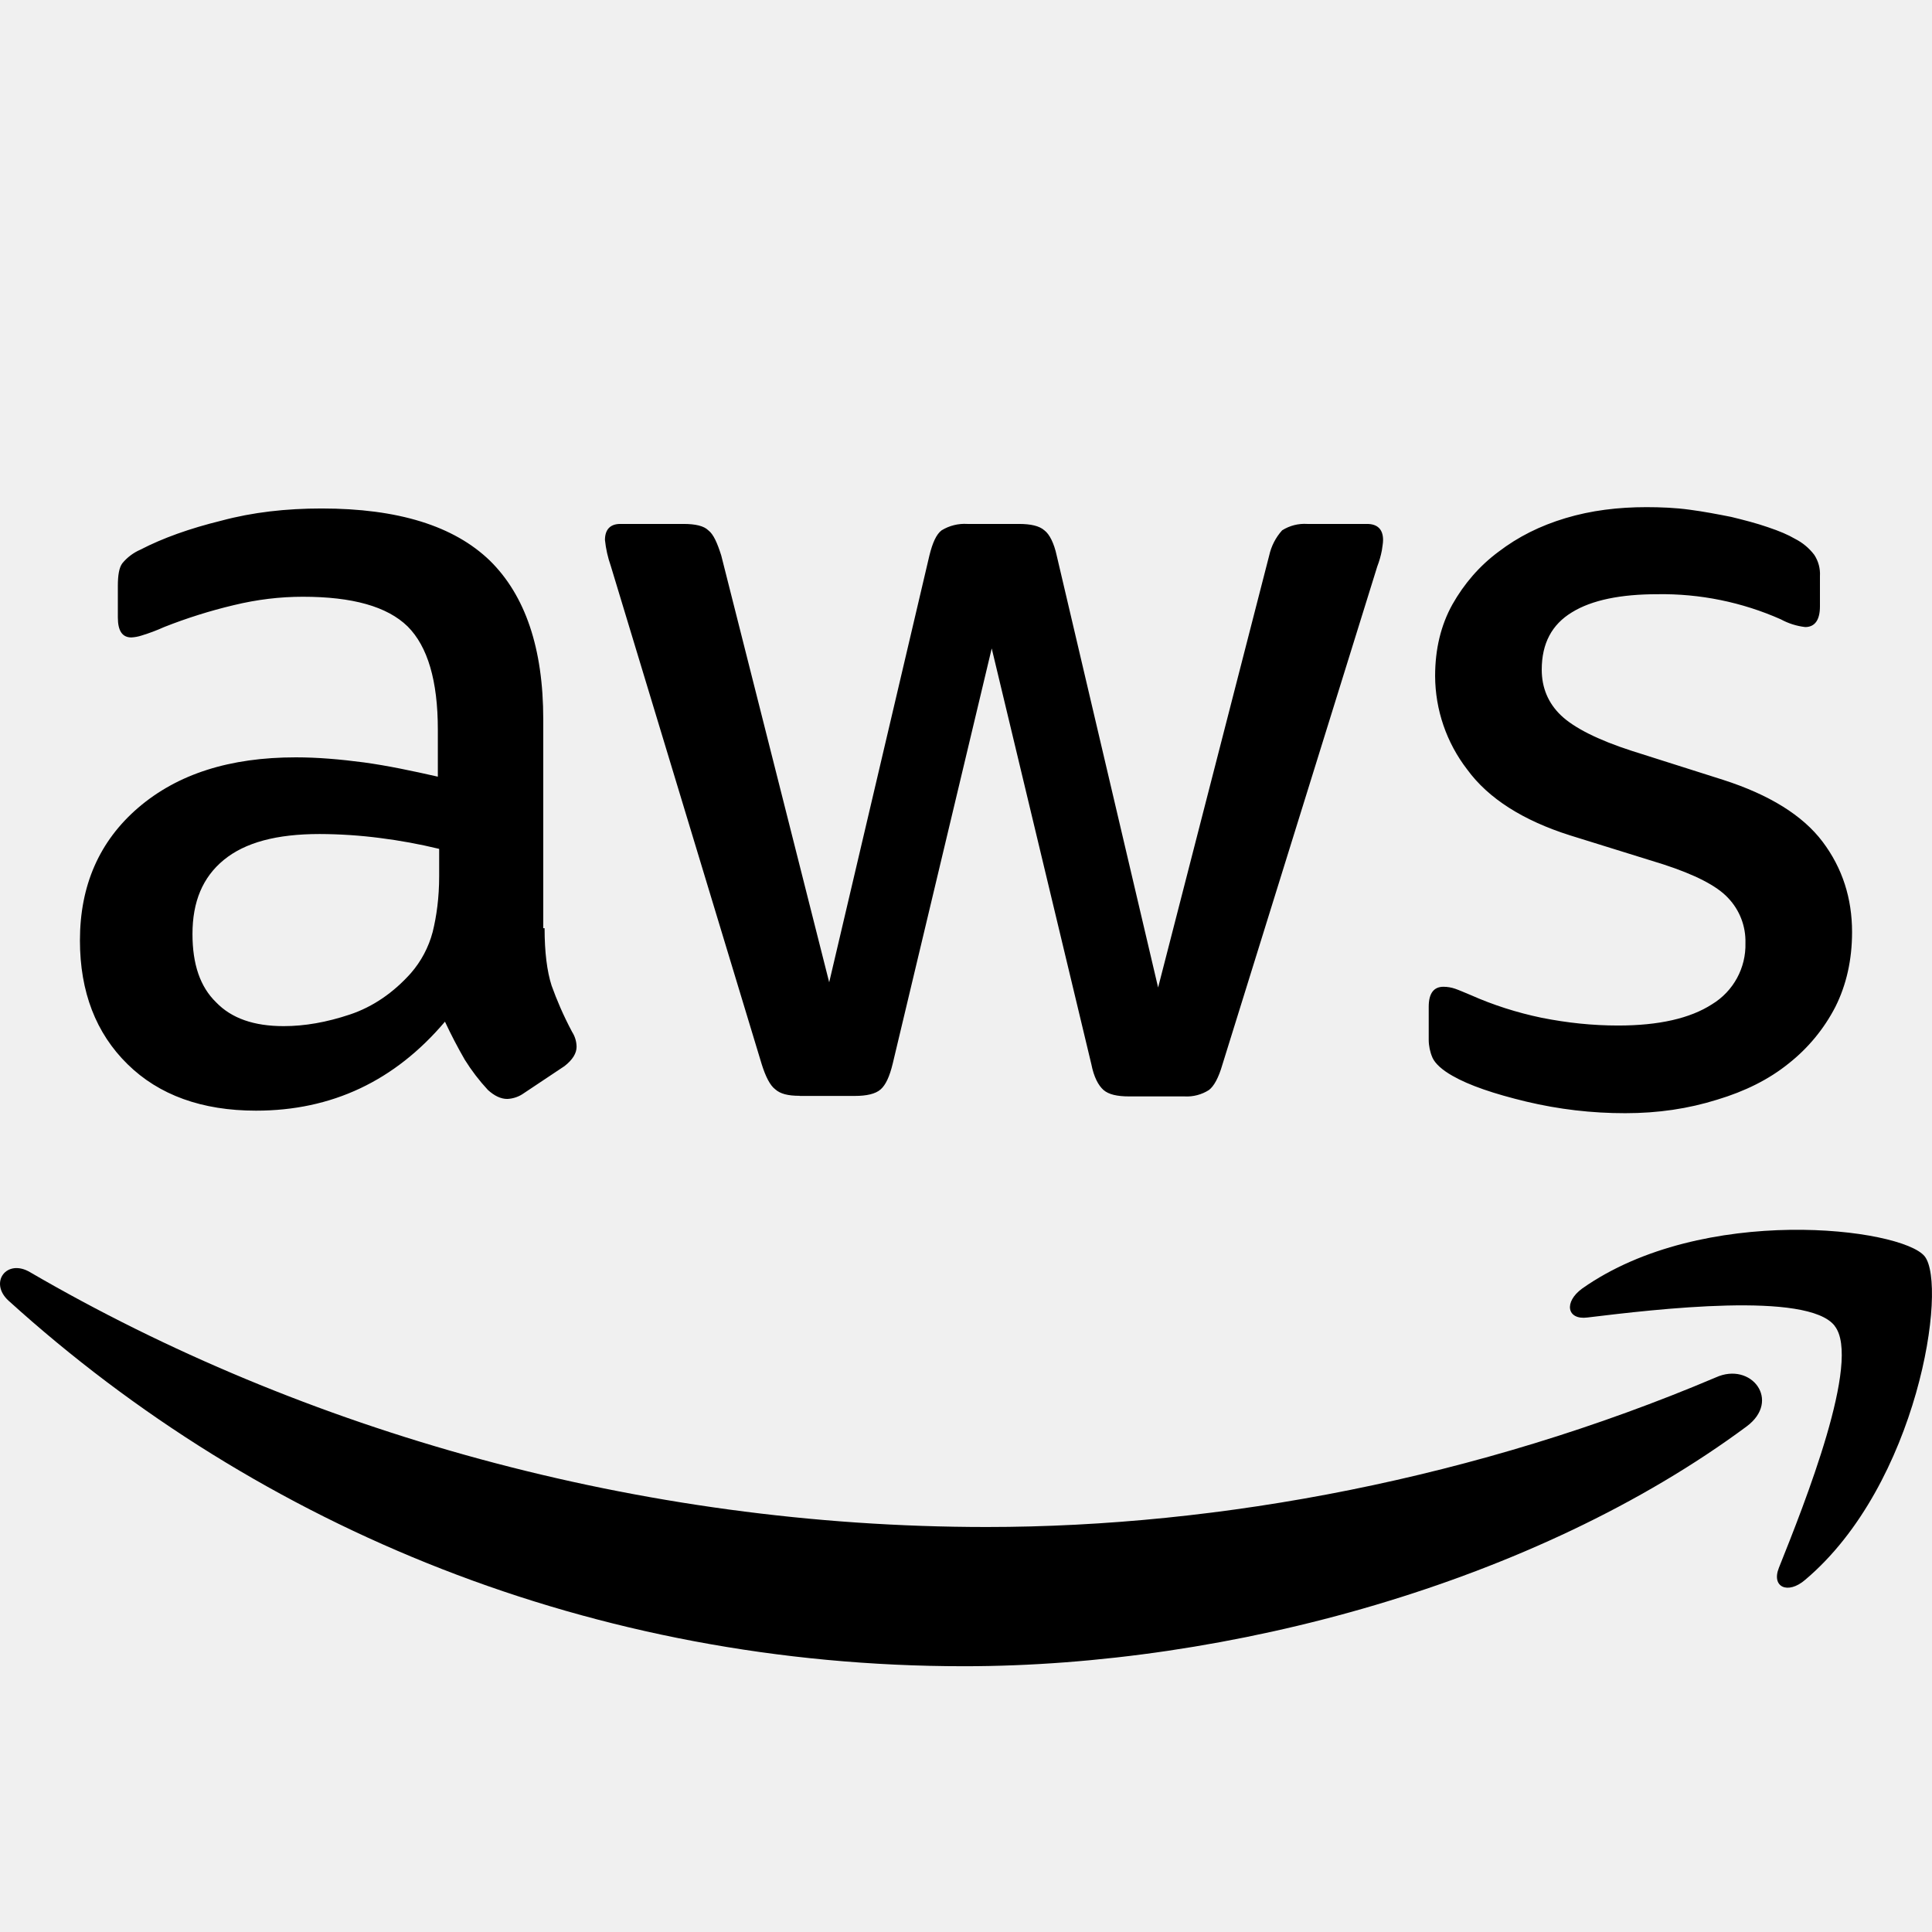
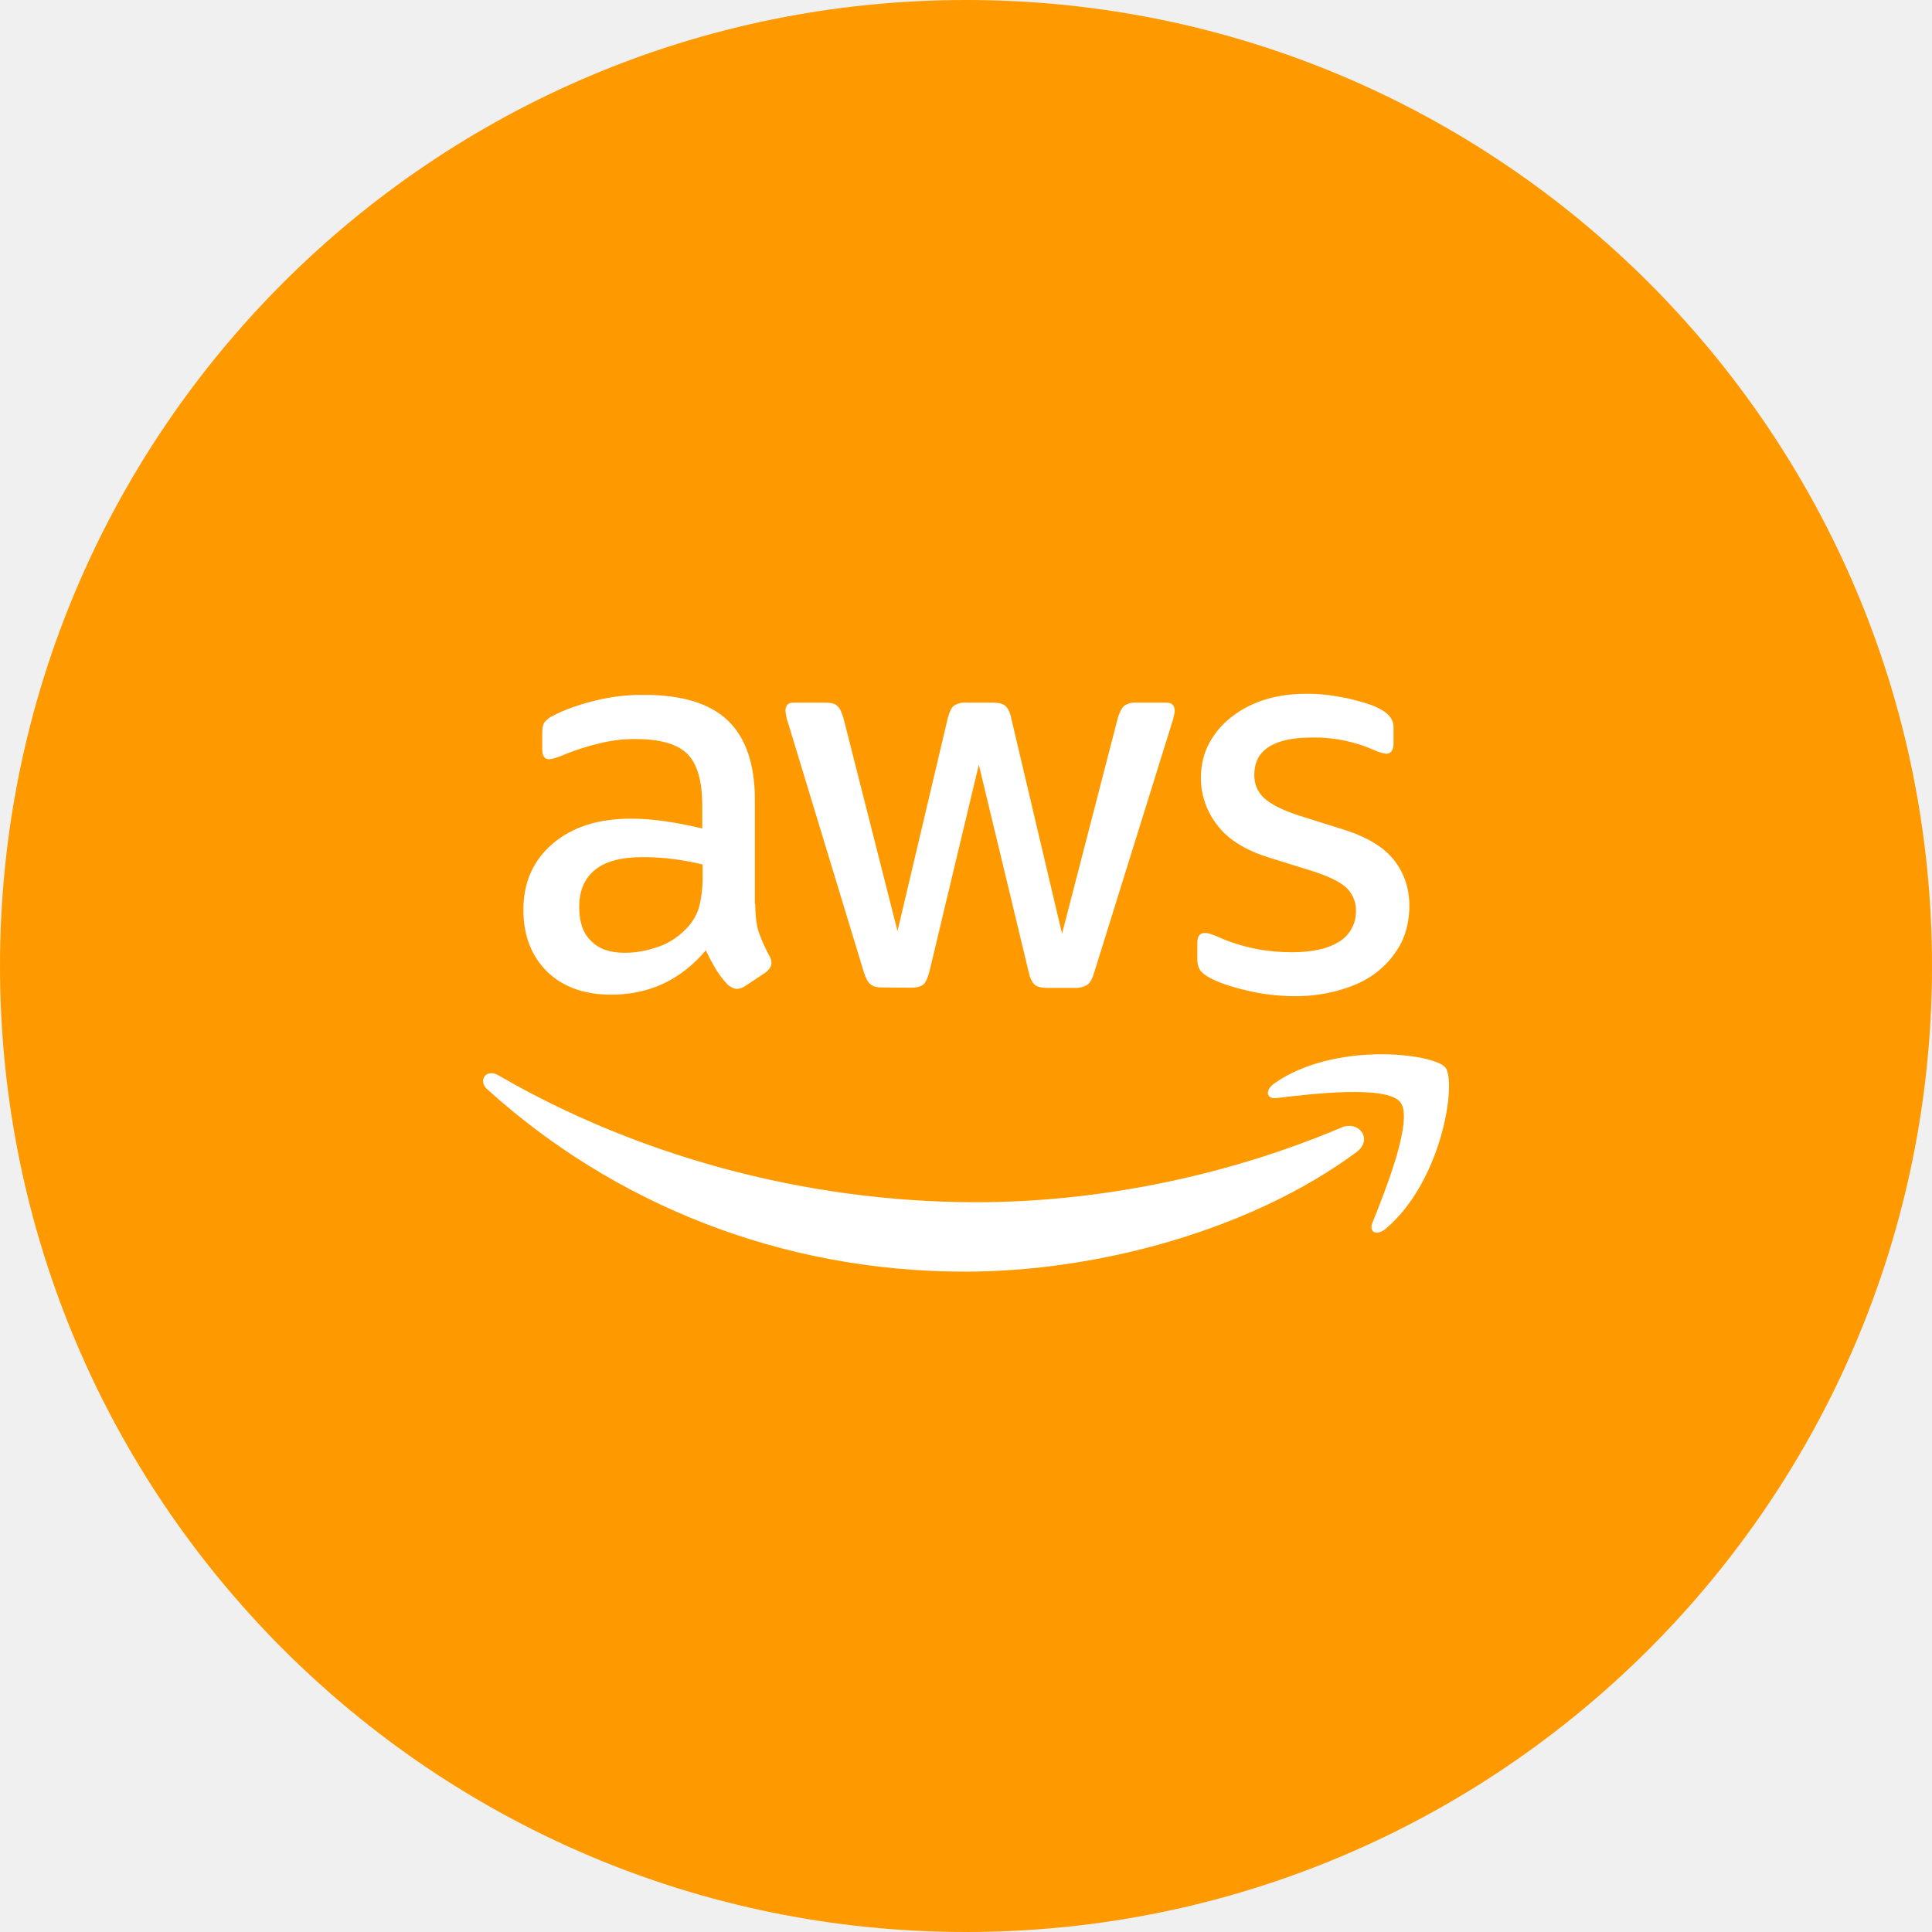
- <svg xmlns="http://www.w3.org/2000/svg" width="800px" height="800px" viewBox="0 0 16 16" fill="none">
-   <g fill="#000000">
-     <path d="M4.51 7.687c0 .197.02.357.058.475.042.117.096.245.17.384a.233.233 0 01.037.123c0 .053-.032.107-.1.16l-.336.224a.255.255 0 01-.138.048c-.054 0-.107-.026-.16-.074a1.652 1.652 0 01-.192-.251 4.137 4.137 0 01-.164-.315c-.416.491-.937.737-1.565.737-.447 0-.804-.129-1.064-.385-.261-.256-.394-.598-.394-1.025 0-.454.16-.822.484-1.1.325-.278.756-.416 1.304-.416.18 0 .367.016.564.042.197.027.4.07.612.118v-.39c0-.406-.085-.689-.25-.854-.17-.166-.458-.246-.868-.246-.186 0-.377.022-.574.07a4.23 4.23 0 00-.575.181 1.525 1.525 0 01-.186.07.326.326 0 01-.085.016c-.075 0-.112-.054-.112-.166v-.262c0-.085.01-.15.037-.186a.399.399 0 01.15-.113c.185-.096.409-.176.67-.24.26-.07.537-.101.83-.101.633 0 1.096.144 1.394.432.293.288.442.726.442 1.314v1.73h.01zm-2.161.811c.175 0 .356-.032.548-.096.192-.064.362-.182.505-.342a.848.848 0 00.181-.341c.032-.129.054-.283.054-.465V7.03a4.43 4.43 0 00-.49-.09 3.996 3.996 0 00-.5-.033c-.357 0-.617.07-.793.214-.176.144-.26.347-.26.614 0 .25.063.437.196.566.128.133.314.197.559.197zm4.273.577c-.096 0-.16-.016-.202-.054-.043-.032-.08-.106-.112-.208l-1.25-4.127a.938.938 0 01-.048-.214c0-.085.042-.133.127-.133h.522c.1 0 .17.016.207.053.043.032.075.107.107.208l.894 3.535.83-3.535c.026-.106.058-.176.101-.208a.365.365 0 01.213-.053h.426c.1 0 .17.016.212.053.043.032.08.107.102.208l.84 3.578.92-3.578a.459.459 0 01.107-.208.347.347 0 01.208-.053h.495c.085 0 .133.043.133.133 0 .027-.006.054-.01.086a.768.768 0 01-.038.133l-1.283 4.127c-.031.107-.069.177-.111.209a.34.34 0 01-.203.053h-.457c-.101 0-.17-.016-.213-.053-.043-.038-.08-.107-.101-.214L8.213 5.37l-.82 3.439c-.026.107-.058.176-.1.213-.043.038-.118.054-.213.054h-.458zm6.838.144a3.51 3.51 0 01-.82-.096c-.266-.064-.473-.134-.612-.214-.085-.048-.143-.101-.165-.15a.38.38 0 01-.031-.149v-.272c0-.112.042-.166.122-.166a.3.3 0 01.096.016c.032.011.08.032.133.054.18.08.378.144.585.187.213.042.42.064.633.064.336 0 .596-.059.777-.176a.575.575 0 00.277-.508.52.52 0 00-.144-.373c-.095-.102-.276-.193-.537-.278l-.772-.24c-.388-.123-.676-.305-.851-.545a1.275 1.275 0 01-.266-.774c0-.224.048-.422.143-.593.096-.17.224-.32.384-.438.16-.122.34-.213.553-.277.213-.064.436-.091.67-.091.118 0 .24.005.357.021.122.016.234.038.346.06.106.026.208.052.303.085.096.032.17.064.224.096a.461.461 0 01.16.133.289.289 0 01.047.176v.251c0 .112-.042.171-.122.171a.552.552 0 01-.202-.064 2.428 2.428 0 00-1.022-.208c-.303 0-.543.048-.708.15-.165.1-.25.256-.25.475 0 .149.053.277.16.379.106.101.303.202.585.293l.756.24c.383.123.66.294.825.513.165.219.244.47.244.748 0 .23-.047.437-.138.619a1.435 1.435 0 01-.388.47c-.165.133-.362.23-.591.299-.24.075-.49.112-.761.112z" />
-     <path fill-rule="evenodd" d="M14.465 11.813c-1.75 1.297-4.294 1.986-6.481 1.986-3.065 0-5.827-1.137-7.913-3.027-.165-.15-.016-.353.18-.235 2.257 1.313 5.04 2.109 7.92 2.109 1.941 0 4.075-.406 6.039-1.239.293-.133.543.192.255.406z" clip-rule="evenodd" />
-     <path fill-rule="evenodd" d="M15.194 10.98c-.223-.287-1.479-.138-2.048-.069-.17.022-.197-.128-.043-.24 1-.705 2.645-.502 2.836-.267.192.24-.053 1.89-.99 2.68-.143.123-.281.06-.217-.1.212-.53.686-1.72.462-2.003z" clip-rule="evenodd" />
+ <svg xmlns="http://www.w3.org/2000/svg" version="1.1" x="0px" y="0px" viewBox="0 0 1024 1024" style="enable-background:new 0 0 1024 1024;" xml:space="preserve">
+   <style type="text/css">
+ 	.st0{fill:#FF9900;}
+ 	.st1{fill:#FFFFFF;}
+ </style>
+   <g id="Guides">
+ </g>
+   <g id="Icon">
+     <circle class="st0" cx="512" cy="512" r="512" />
+     <g>
+       <path class="st1" d="M400.3,479.1c0,6.3,0.7,11.4,1.9,15.1c1.4,3.8,3.1,7.9,5.5,12.3c0.9,1.3,1.2,2.7,1.2,3.9c0,1.7-1,3.4-3.2,5.1    l-10.7,7.1c-1.3,0.9-2.8,1.5-4.4,1.5c-1.7,0-3.4-0.9-5.1-2.4c-2.3-2.5-4.3-5.1-6.1-8c-1.9-3.3-3.7-6.6-5.3-10    c-13.3,15.7-30,23.5-50.1,23.5c-14.3,0-25.7-4.1-34-12.2c-8.3-8.2-12.6-19.1-12.6-32.7c0-14.5,5.1-26.2,15.5-35.1    c10.4-8.9,24.2-13.3,41.7-13.3c5.8,0,11.8,0.5,18,1.4c6.3,0.9,12.8,2.2,19.6,3.8v-12.4c0-12.9-2.7-22-8-27.2    c-5.4-5.3-14.6-7.8-27.7-7.8c-6,0-12.1,0.7-18.4,2.2s-12.4,3.4-18.4,5.8c-1.9,0.9-3.9,1.6-6,2.2c-0.9,0.3-1.8,0.4-2.7,0.5    c-2.4,0-3.6-1.7-3.6-5.3v-8.3c0-2.7,0.3-4.8,1.2-6c1.3-1.5,2.9-2.8,4.8-3.6c6-3.1,13.1-5.6,21.4-7.7c8.7-2.2,17.6-3.3,26.6-3.2    c20.3,0,35.1,4.6,44.6,13.8c9.4,9.2,14.1,23.1,14.1,41.9v55.2L400.3,479.1z M331.2,505c5.6,0,11.4-1,17.5-3.1    c6.1-2,11.6-5.8,16.2-10.9c2.7-3.2,4.8-6.8,5.8-10.9c1-4.1,1.7-9,1.7-14.8v-7.1c-5.2-1.3-10.4-2.2-15.7-2.9c-5.3-0.7-10.7-1-16-1    c-11.4,0-19.8,2.2-25.4,6.8c-5.6,4.6-8.3,11.1-8.3,19.6c0,8,2,14,6.3,18C317.4,503,323.3,505,331.2,505z M467.9,523.4    c-3.1,0-5.1-0.5-6.5-1.7c-1.4-1-2.6-3.4-3.6-6.6l-40-131.6c-0.8-2.2-1.3-4.5-1.5-6.8c0-2.7,1.4-4.3,4.1-4.3h16.7    c3.2,0,5.4,0.5,6.6,1.7c1.4,1,2.4,3.4,3.4,6.7l28.6,112.7l26.6-112.7c0.9-3.4,1.9-5.6,3.2-6.7c2-1.3,4.4-1.9,6.8-1.7H526    c3.2,0,5.5,0.5,6.8,1.7c1.3,1,2.6,3.4,3.2,6.7l26.9,114.1l29.5-114.1c1-3.4,2.2-5.6,3.4-6.7c2-1.3,4.3-1.9,6.6-1.7h15.9    c2.7,0,4.3,1.4,4.3,4.3c0,0.9-0.2,1.7-0.4,2.7c-0.3,1.5-0.7,2.9-1.2,4.3l-41,131.6c-1,3.4-2.2,5.6-3.6,6.6    c-1.9,1.2-4.2,1.8-6.5,1.7h-14.7c-3.2,0-5.4-0.5-6.8-1.7c-1.3-1.2-2.5-3.4-3.2-6.8l-26.4-109.8l-26.2,109.7    c-0.9,3.4-1.9,5.6-3.2,6.8c-1.4,1.2-3.8,1.7-6.8,1.7L467.9,523.4z M686.7,528c-8.9,0-17.7-1-26.2-3.1c-8.5-2-15.1-4.3-19.6-6.8    c-2.7-1.5-4.6-3.2-5.3-4.8c-0.7-1.5-1-3.1-1-4.8v-8.7c0-3.6,1.4-5.3,3.9-5.3c1,0,2,0.2,3.1,0.5c1,0.3,2.6,1,4.3,1.7    c5.8,2.6,12.1,4.6,18.7,6c6.8,1.4,13.4,2,20.3,2c10.7,0,19.1-1.9,24.9-5.6c5.6-3.4,9-9.6,8.9-16.2c0.1-4.4-1.5-8.7-4.6-11.9    c-3.1-3.2-8.9-6.1-17.2-8.9l-24.7-7.7c-12.4-3.9-21.6-9.7-27.2-17.3c-5.5-7.1-8.5-15.8-8.5-24.7c0-7.1,1.6-13.4,4.6-18.9    c3.1-5.4,7.1-10.2,12.3-14c5.1-3.9,10.9-6.8,17.7-8.9c6.8-2,14-2.9,21.5-2.9c3.7,0,7.7,0.2,11.4,0.7c3.9,0.5,7.5,1.2,11.1,1.9    c3.4,0.9,6.7,1.7,9.7,2.7c3.1,1,5.5,2,7.2,3.1c2,1,3.8,2.5,5.1,4.3c1.1,1.7,1.6,3.6,1.5,5.6v8c0,3.6-1.4,5.5-3.9,5.5    c-2.3-0.3-4.5-1-6.5-2c-10.3-4.5-21.4-6.8-32.7-6.6c-9.7,0-17.4,1.5-22.7,4.8c-5.3,3.2-8,8.2-8,15.1c0,4.8,1.7,8.9,5.1,12.1    c3.4,3.2,9.7,6.5,18.7,9.4l24.2,7.6c12.2,3.9,21.1,9.4,26.4,16.4c5.3,7,7.8,15,7.8,23.8c0,7.3-1.5,14-4.4,19.8    c-3.1,5.8-7.2,10.9-12.4,15c-5.3,4.3-11.6,7.3-18.9,9.5C703.4,526.8,695.4,528,686.7,528z M718.9,610.7    c-56,41.4-137.4,63.3-207.4,63.3c-98.1,0-186.5-36.3-253.2-96.6c-5.3-4.8-0.5-11.2,5.8-7.5c72.2,41.9,161.3,67.3,253.4,67.3    c62.2,0,130.4-12.9,193.3-39.5C720.1,593.5,728.1,603.9,718.9,610.7z M742.2,584.2c-7.2-9.2-47.4-4.4-65.6-2.2    c-5.4,0.7-6.3-4.1-1.3-7.7c32-22.5,84.6-16,90.8-8.5c6.1,7.7-1.7,60.3-31.7,85.5c-4.6,3.9-9,1.9-7-3.2    C734.2,631.2,749.4,593.2,742.2,584.2z" />
+     </g>
  </g>
</svg>
